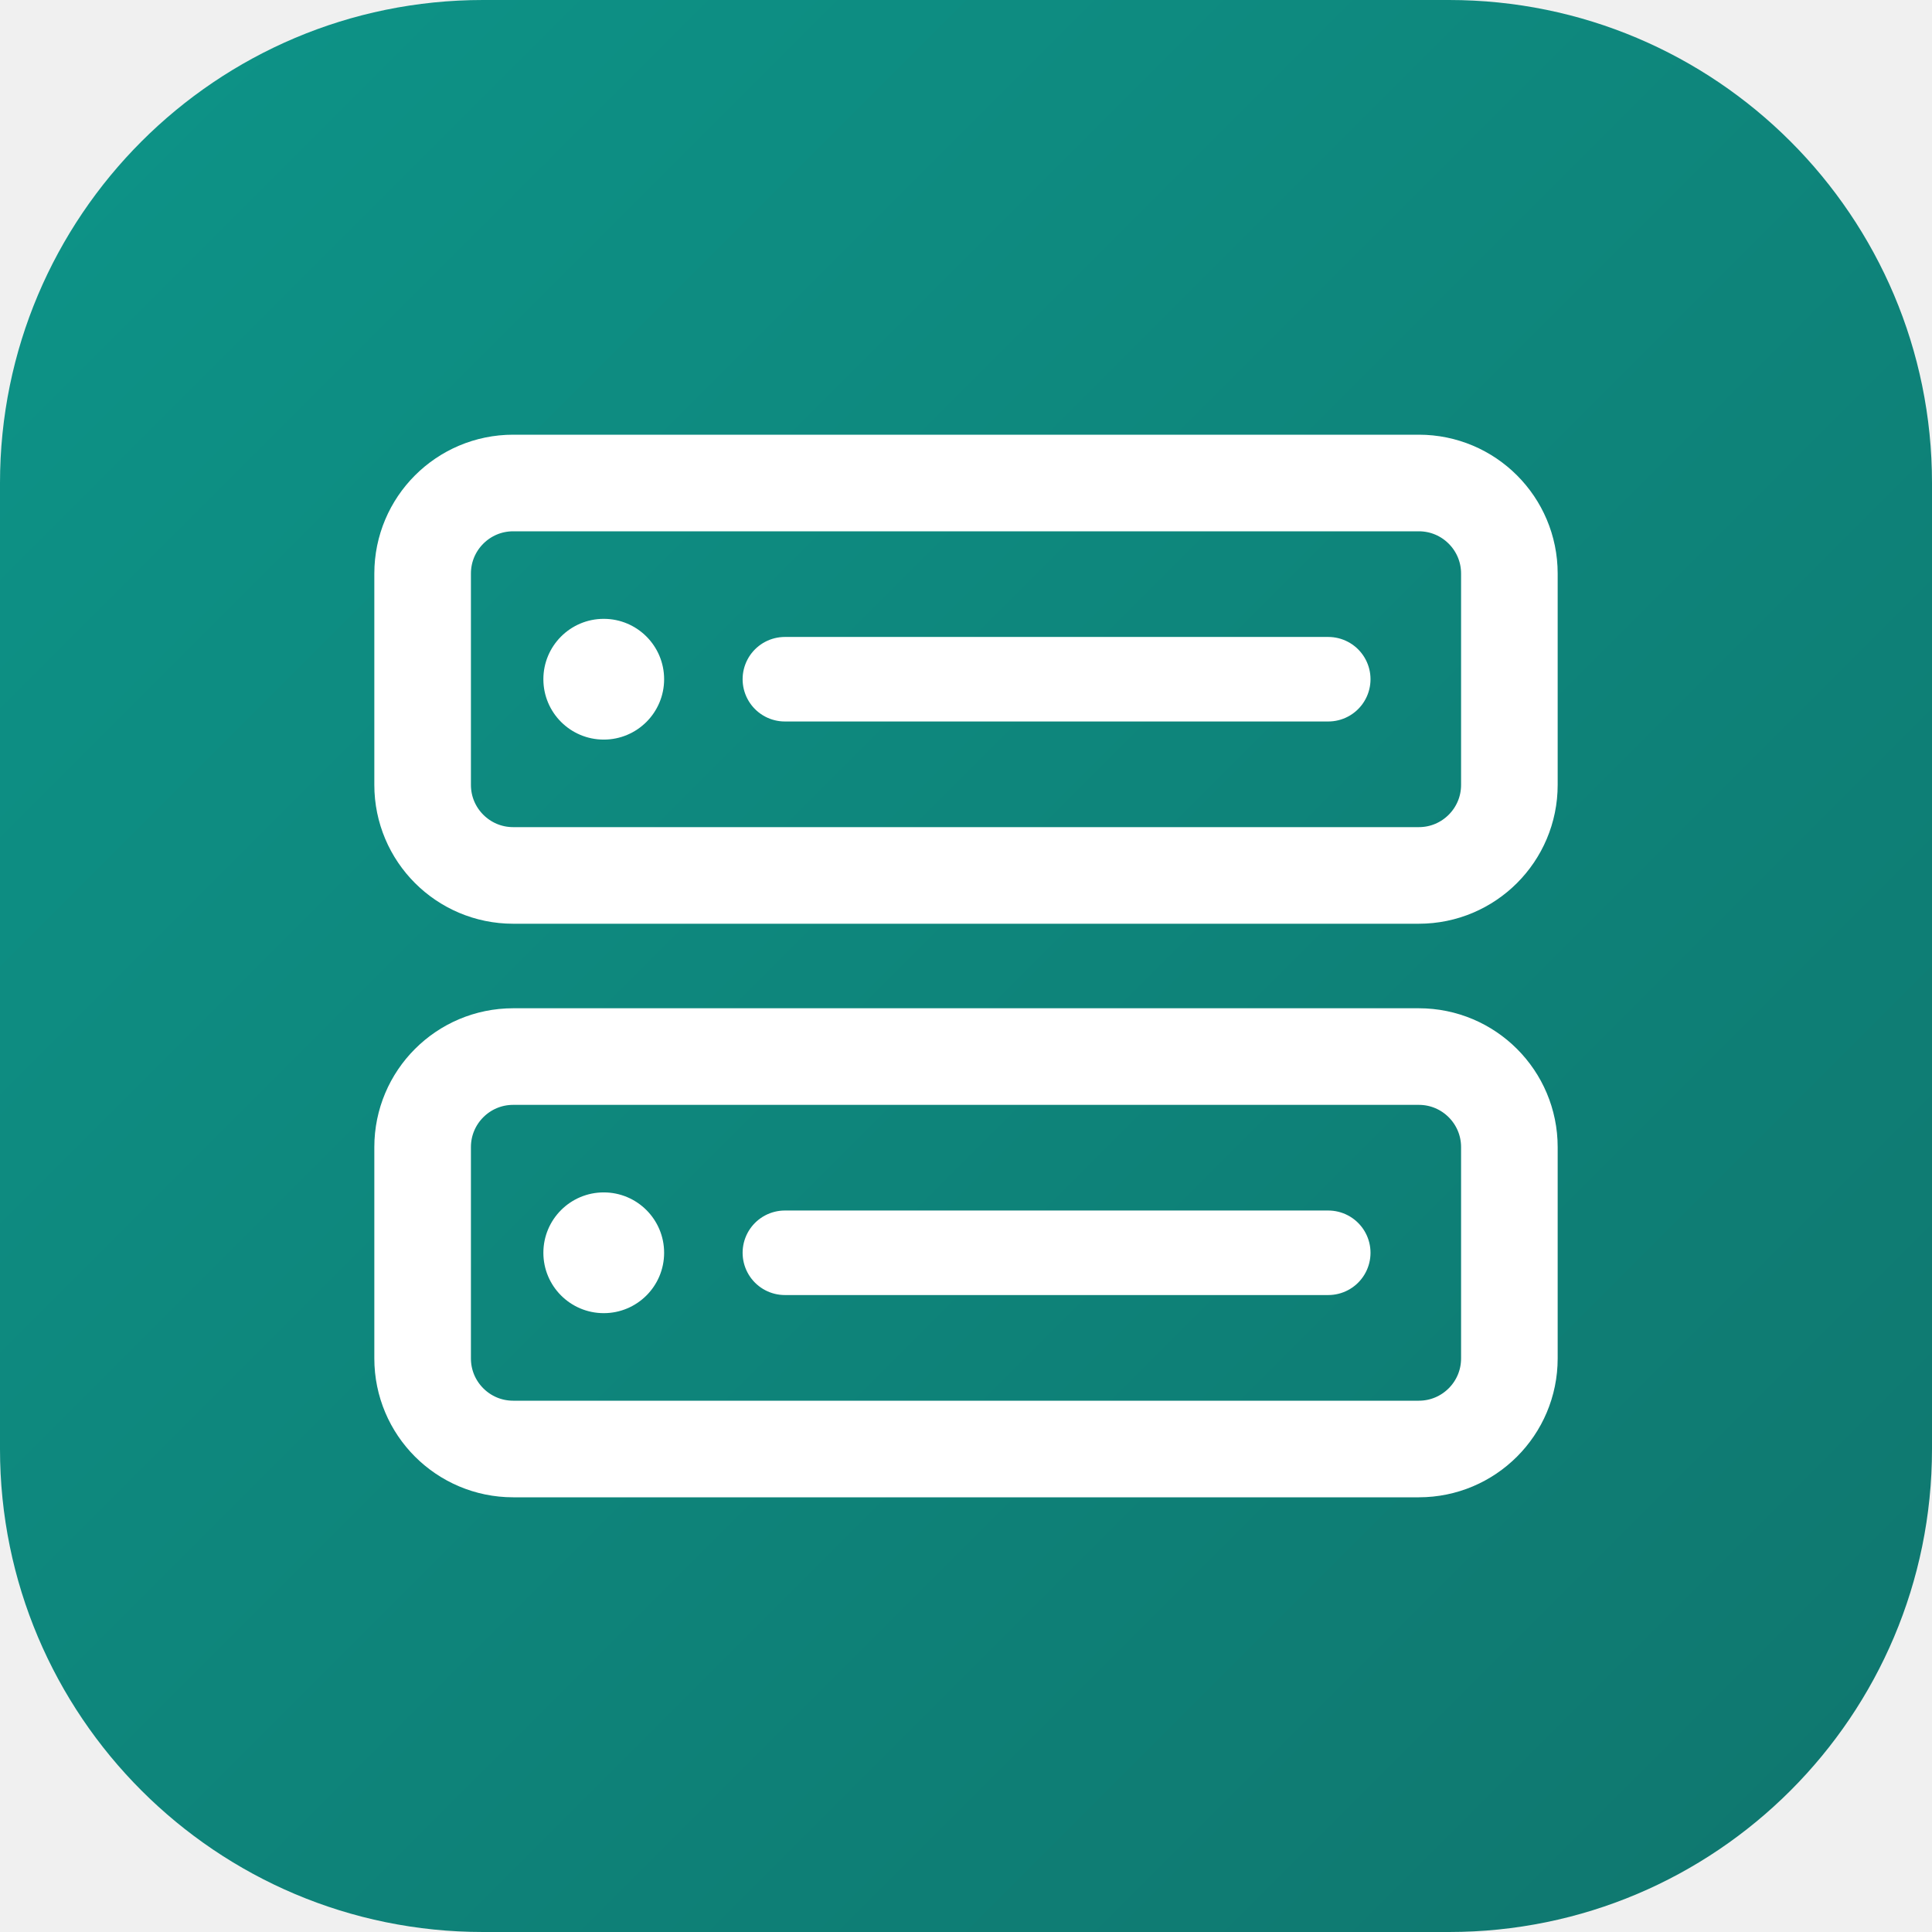
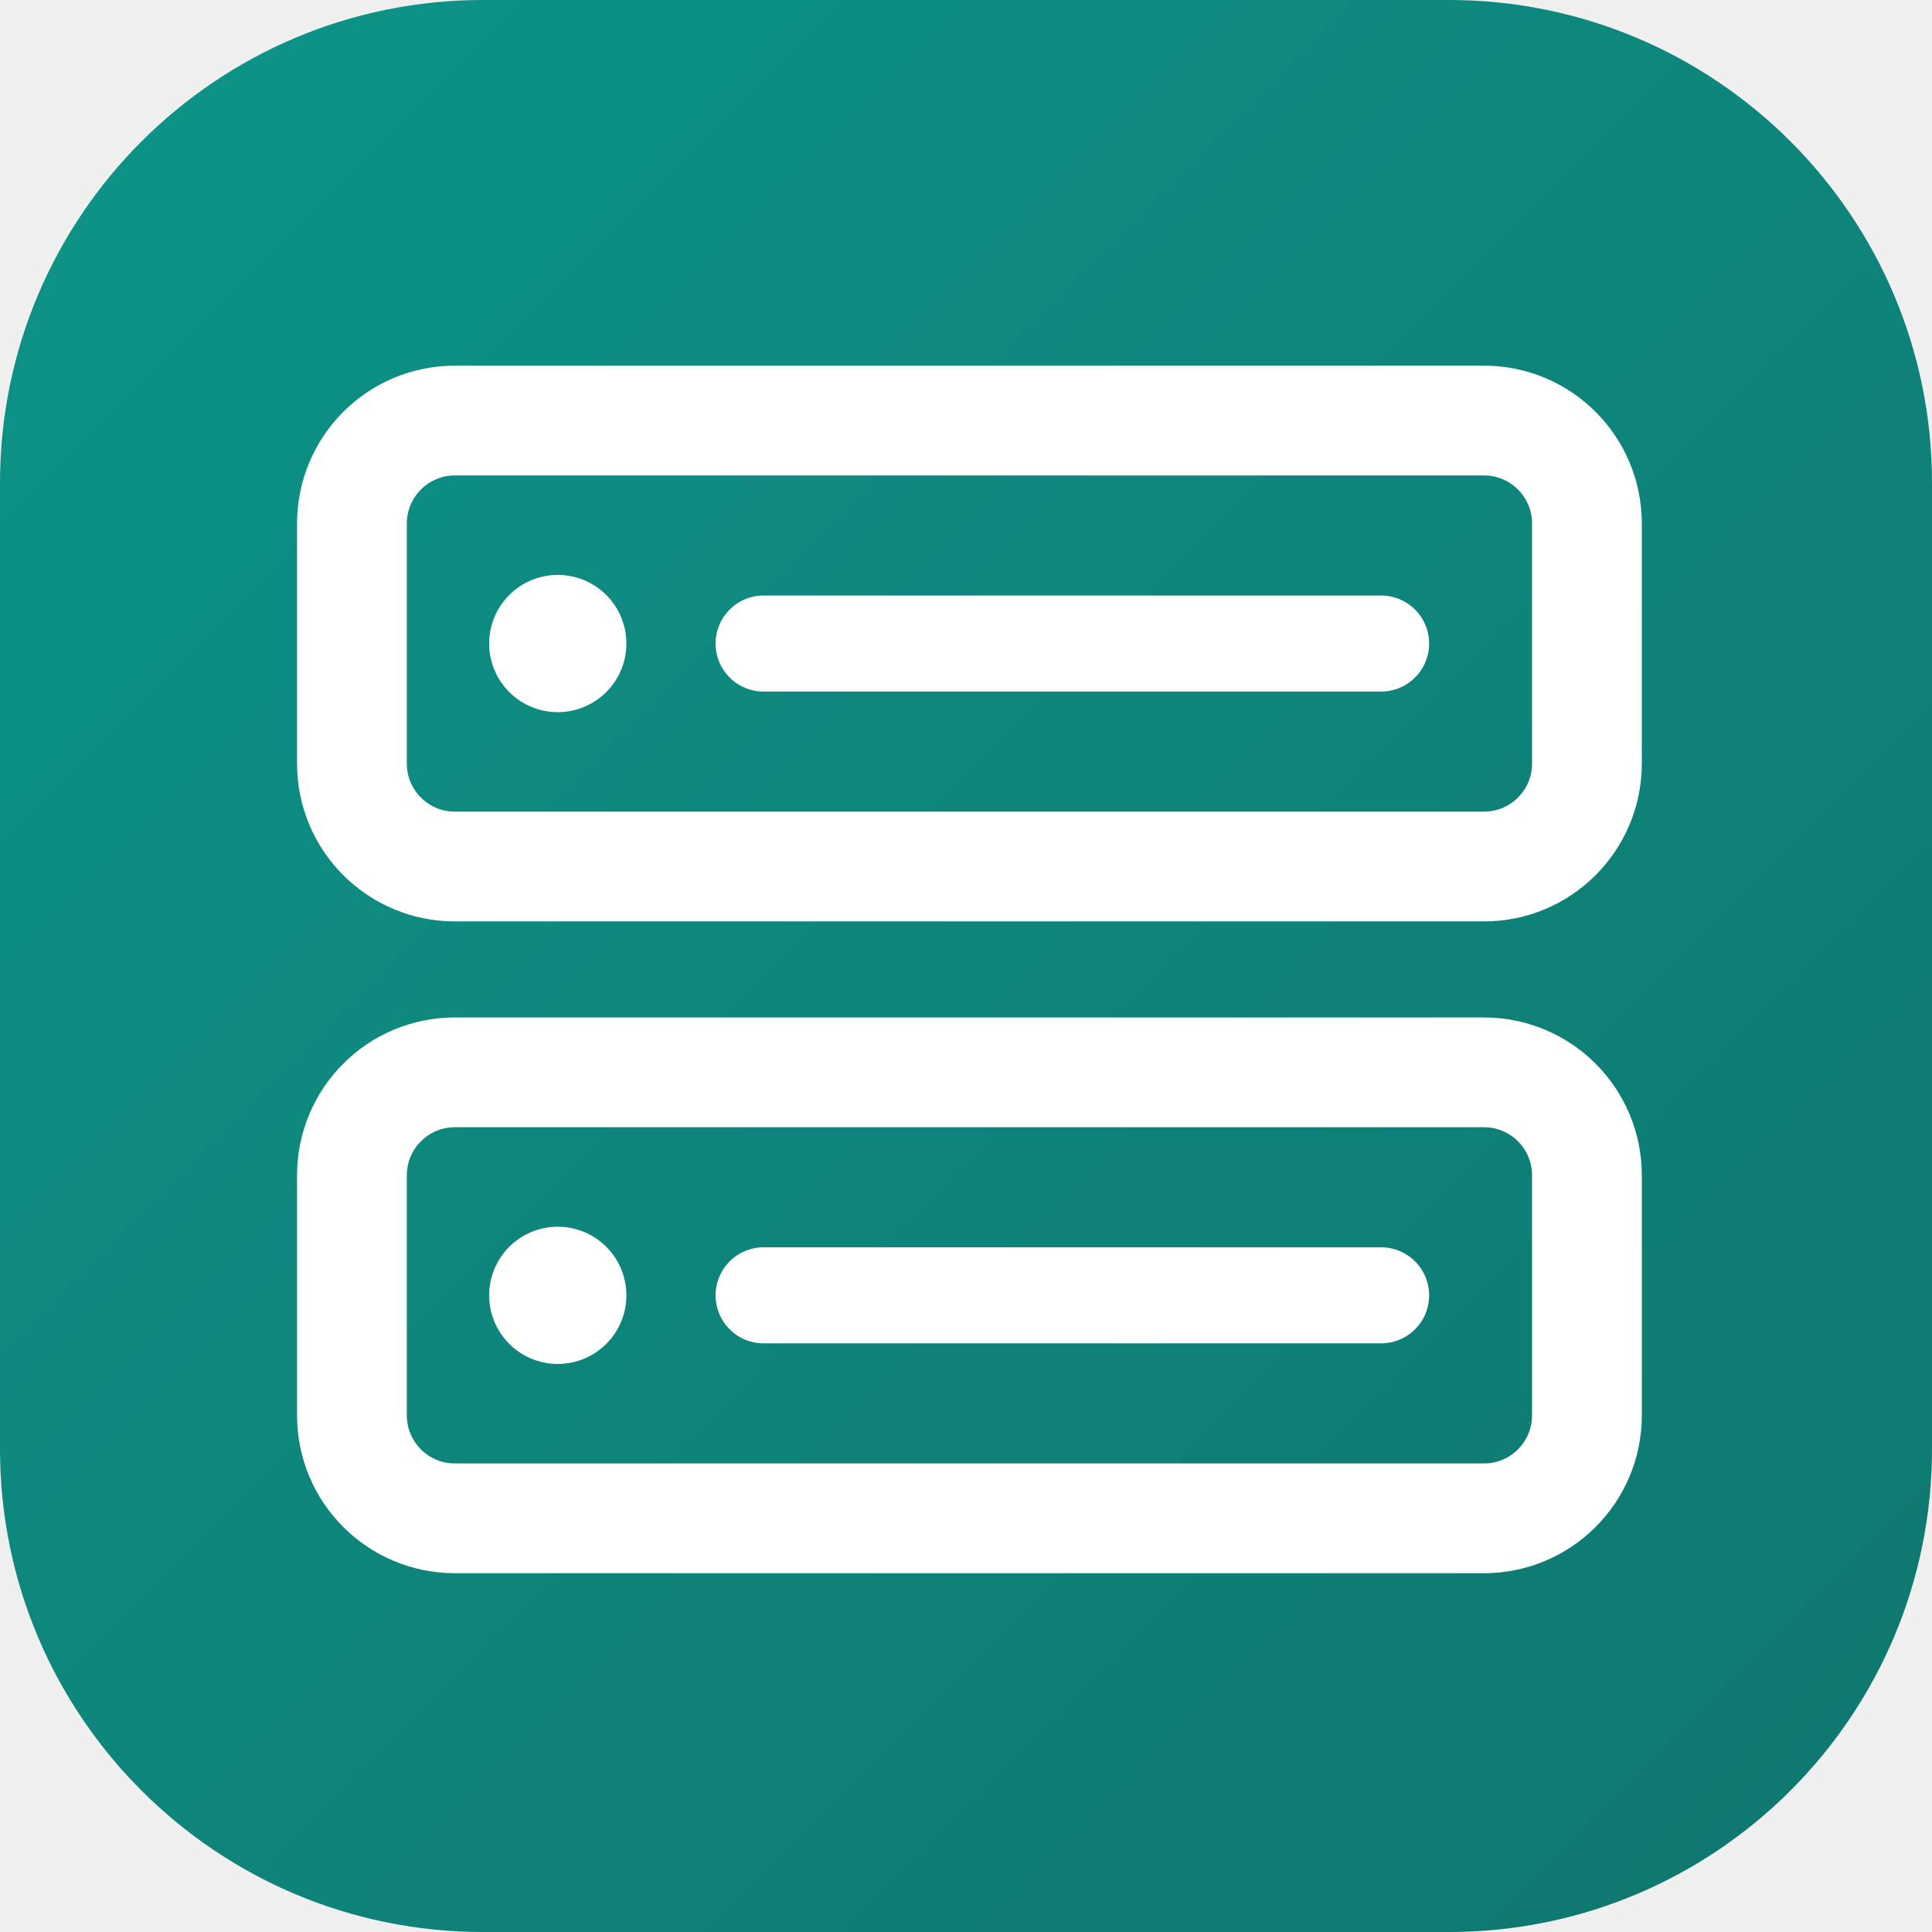
<svg xmlns="http://www.w3.org/2000/svg" viewBox="0 0 32 32">
  <defs>
    <linearGradient id="letGrad" x1="0" y1="0" x2="32" y2="32" gradientUnits="userSpaceOnUse">
      <stop offset="0%" stop-color="#0D9488" />
      <stop offset="100%" stop-color="#0F766E" />
    </linearGradient>
  </defs>
  <rect width="32" height="32" rx="8" fill="url(#letGrad)" />
-   <rect x="7" y="8" width="18" height="6.5" rx="1.5" stroke="#FFFFFF" stroke-width="1.6" fill="none" />
-   <rect x="7" y="17.5" width="18" height="6.5" rx="1.5" stroke="#FFFFFF" stroke-width="1.6" fill="none" />
-   <circle cx="10" cy="11.25" r="1" fill="#FFFFFF" />
-   <circle cx="10" cy="20.75" r="1" fill="#FFFFFF" />
-   <line x1="13" y1="11.25" x2="22" y2="11.25" stroke="#FFFFFF" stroke-width="1.4" stroke-linecap="round" />
-   <line x1="13" y1="20.75" x2="22" y2="20.75" stroke="#FFFFFF" stroke-width="1.4" stroke-linecap="round" />
+   <g transform="translate(16 16) scale(1.1364) translate(-15.95 -15.95)">
+     <rect x="7" y="8" width="18" height="6.5" rx="1.5" stroke="#FFFFFF" stroke-width="1.6" fill="none" />
+     <rect x="7" y="17.5" width="18" height="6.5" rx="1.5" stroke="#FFFFFF" stroke-width="1.6" fill="none" />
+     <circle cx="10" cy="11.25" r="1" fill="#FFFFFF" />
+     <circle cx="10" cy="20.75" r="1" fill="#FFFFFF" />
+     <line x1="13" y1="11.25" x2="22" y2="11.25" stroke="#FFFFFF" stroke-width="1.4" stroke-linecap="round" />
+     <line x1="13" y1="20.75" x2="22" y2="20.75" stroke="#FFFFFF" stroke-width="1.4" stroke-linecap="round" />
+   </g>
</svg>
